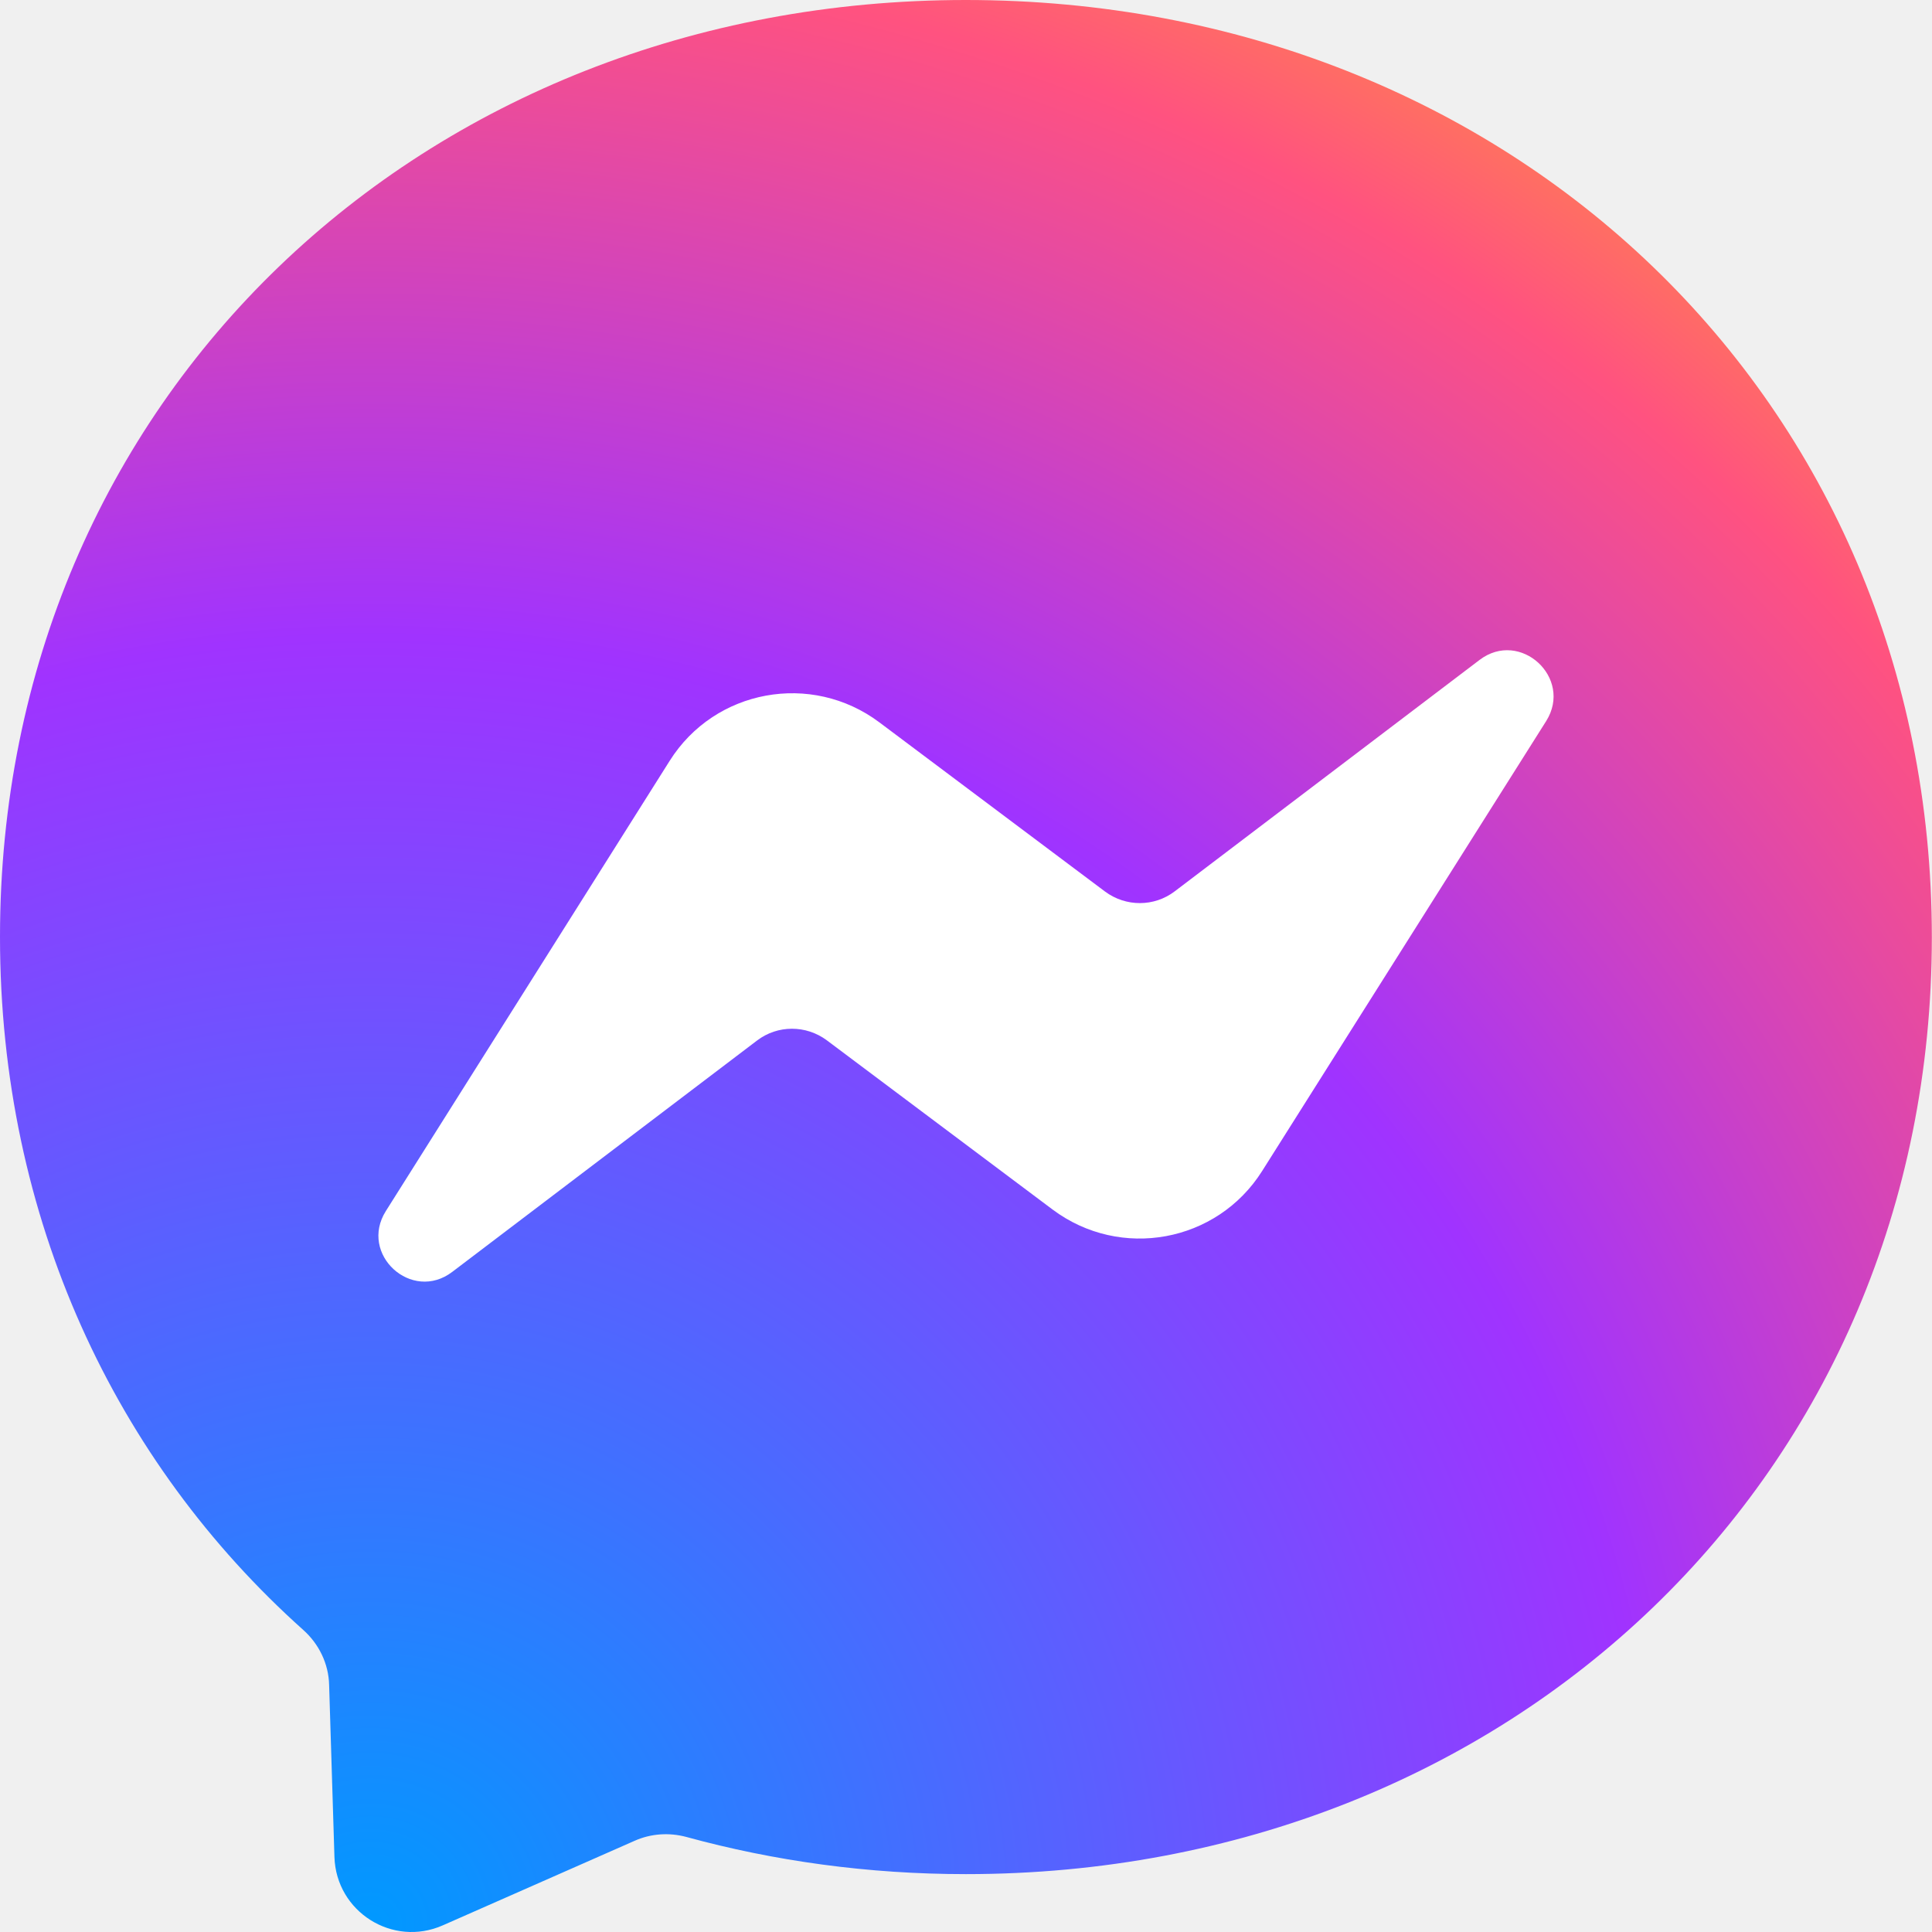
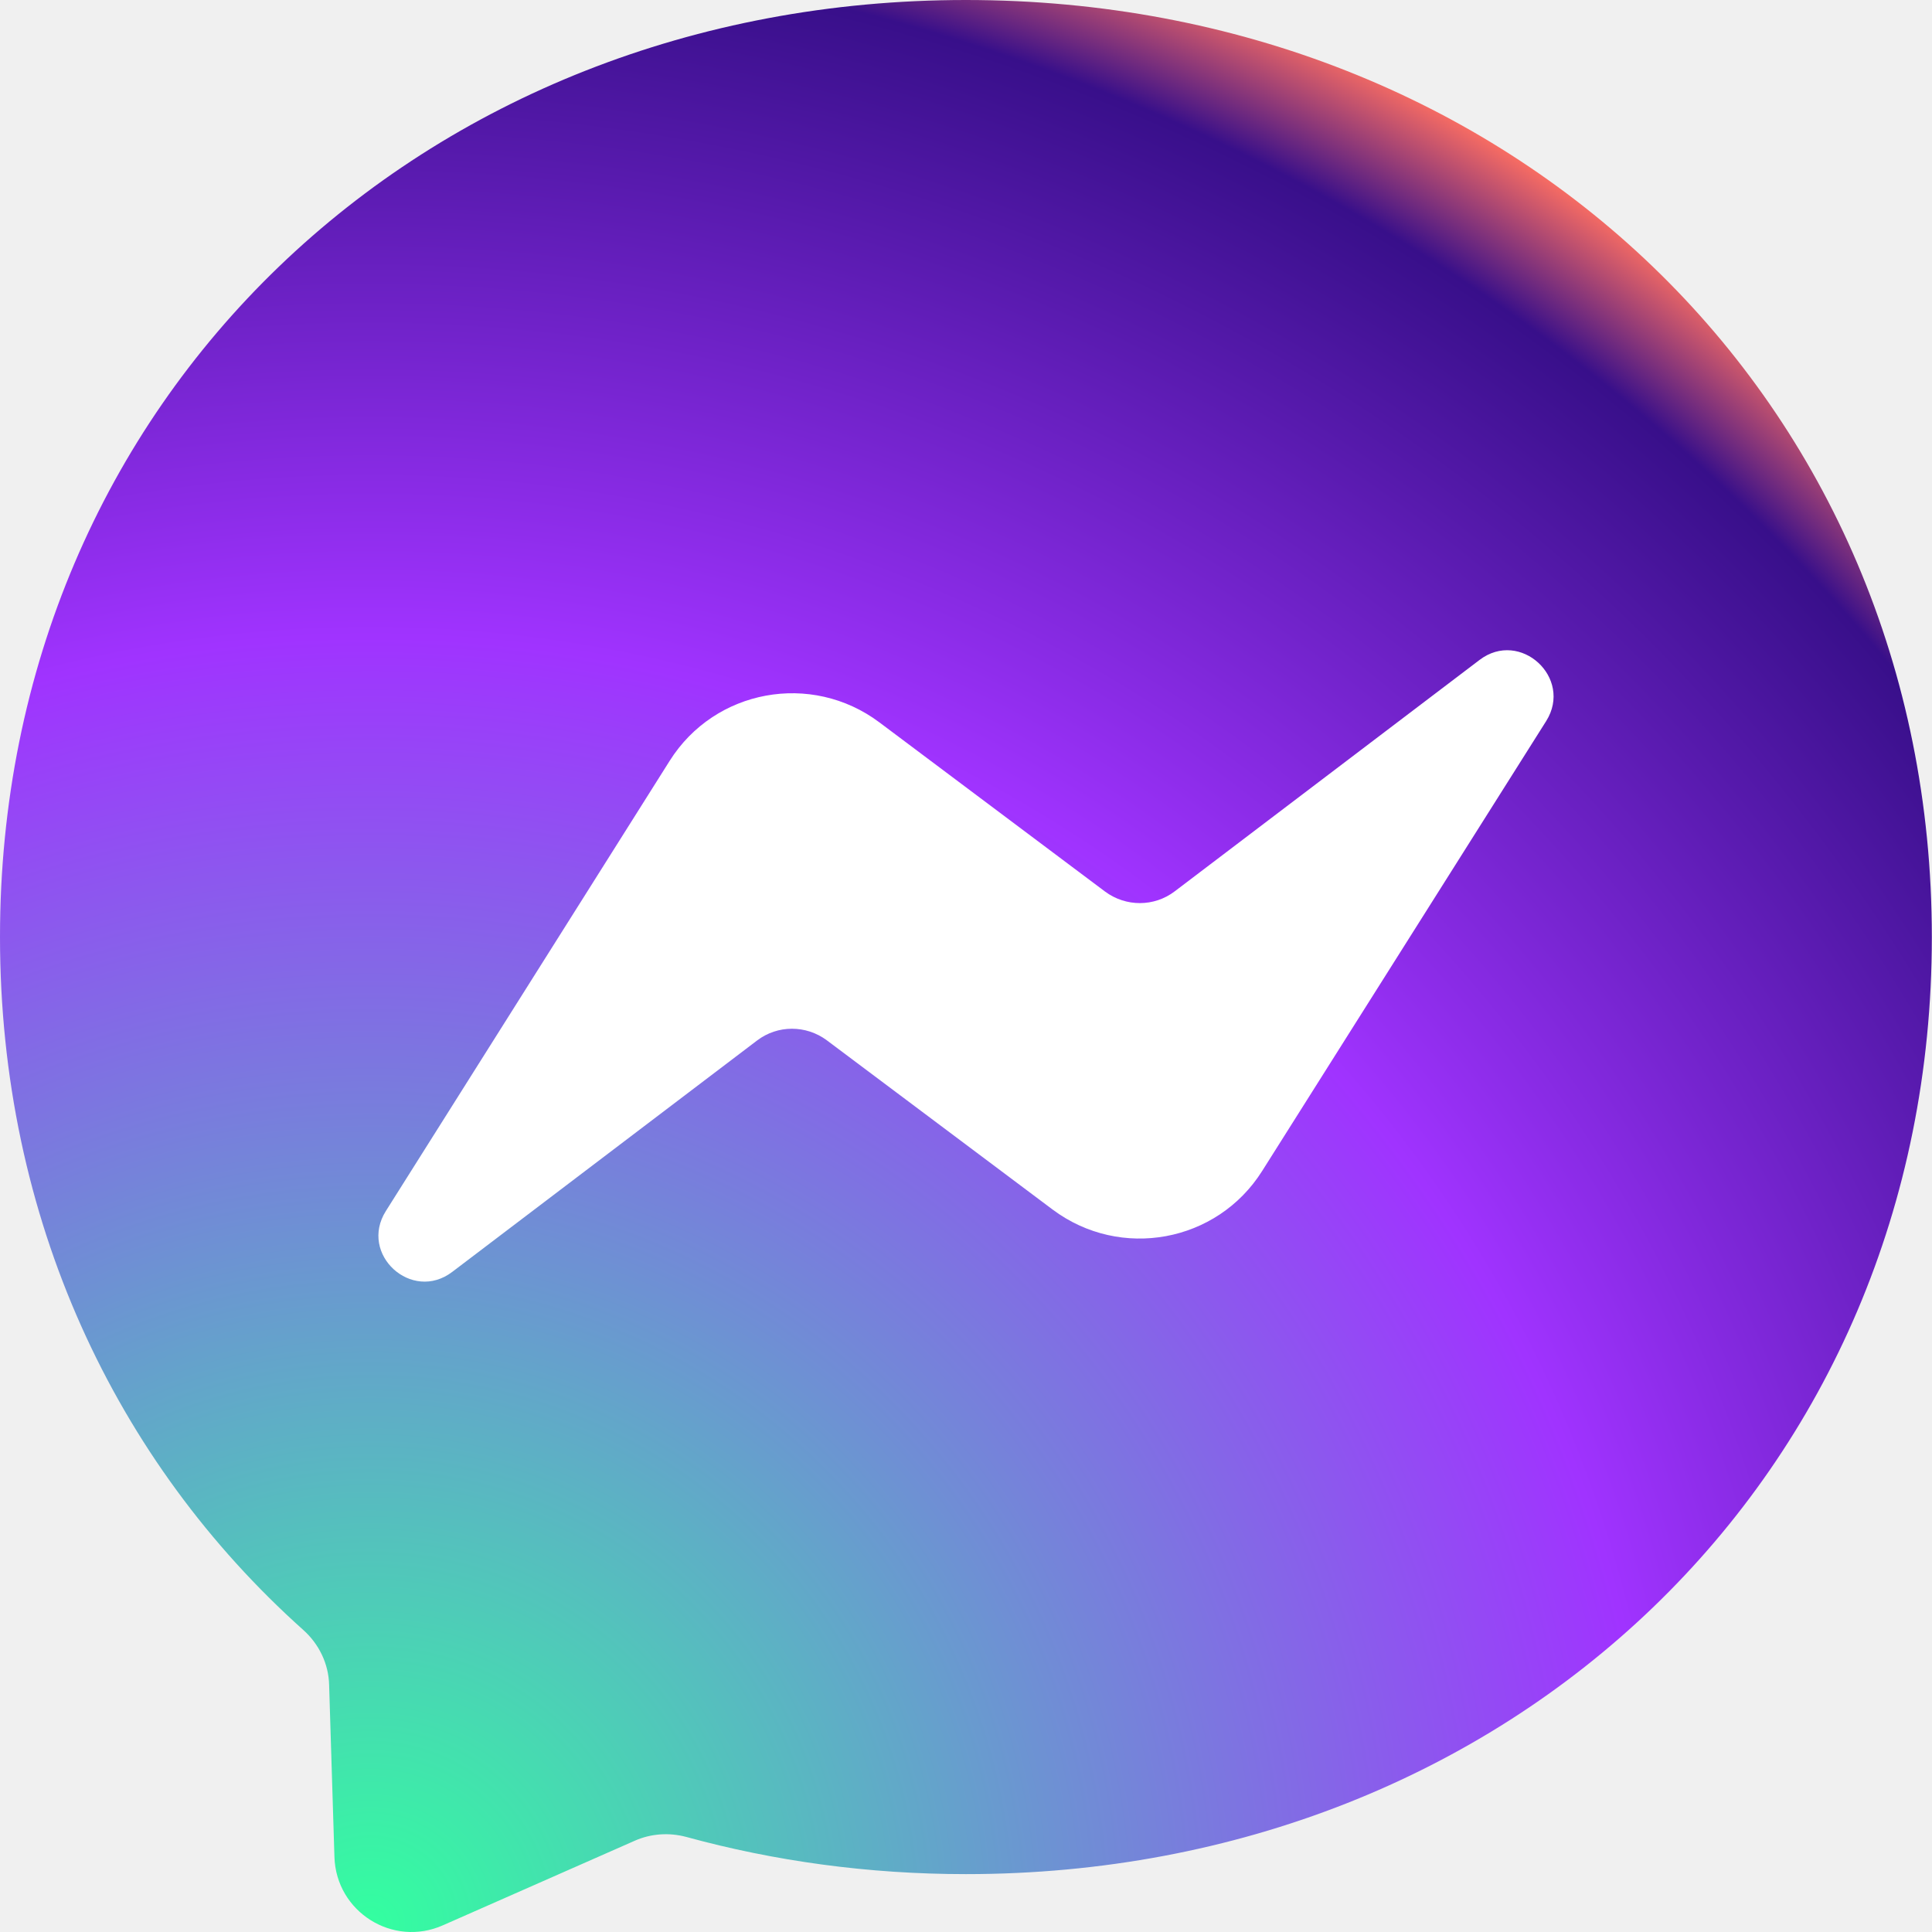
<svg xmlns="http://www.w3.org/2000/svg" width="48" height="48" fill="none" viewBox="0 0 48 48" id="messenger">
  <path fill="url(#paint0_radial_147648_891)" d="M23.998 0C10.481 0 0 9.905 0 23.278C0 30.273 2.868 36.321 7.535 40.496C7.925 40.844 8.165 41.336 8.177 41.864L8.309 46.136C8.351 47.498 9.755 48.386 11.003 47.834L15.767 45.734C16.169 45.554 16.625 45.524 17.05 45.638C19.24 46.238 21.568 46.562 23.998 46.562C37.515 46.562 47.996 36.657 47.996 23.284C47.996 9.911 37.515 0 23.998 0Z" />
  <path fill="#fff" d="M9.587 30.087L16.637 18.904C17.758 17.122 20.158 16.684 21.844 17.944L27.454 22.15C27.97 22.534 28.677 22.534 29.187 22.144L36.759 16.396C37.767 15.629 39.087 16.84 38.415 17.914L31.359 29.091C30.237 30.873 27.837 31.311 26.152 30.051L20.542 25.846C20.026 25.462 19.318 25.462 18.808 25.852L11.237 31.599C10.229 32.367 8.909 31.161 9.587 30.087Z" />
  <defs>
    <radialGradient id="paint0_radial_147648_891" cx="0" cy="0" r="1" gradientTransform="matrix(52.2962 0 0 52.2961 9.24 47.734)" gradientUnits="userSpaceOnUse">
-       <stop stop-color="#09F" />
+       <stop stop-color="#33ffa0" />
      <stop offset=".61" stop-color="#A033FF" />
-       <stop offset=".935" stop-color="#FF5280" />
+       <stop offset=".935" stop-color="#380f8a" />
      <stop offset="1" stop-color="#FF7061" />
    </radialGradient>
  </defs>
</svg>
